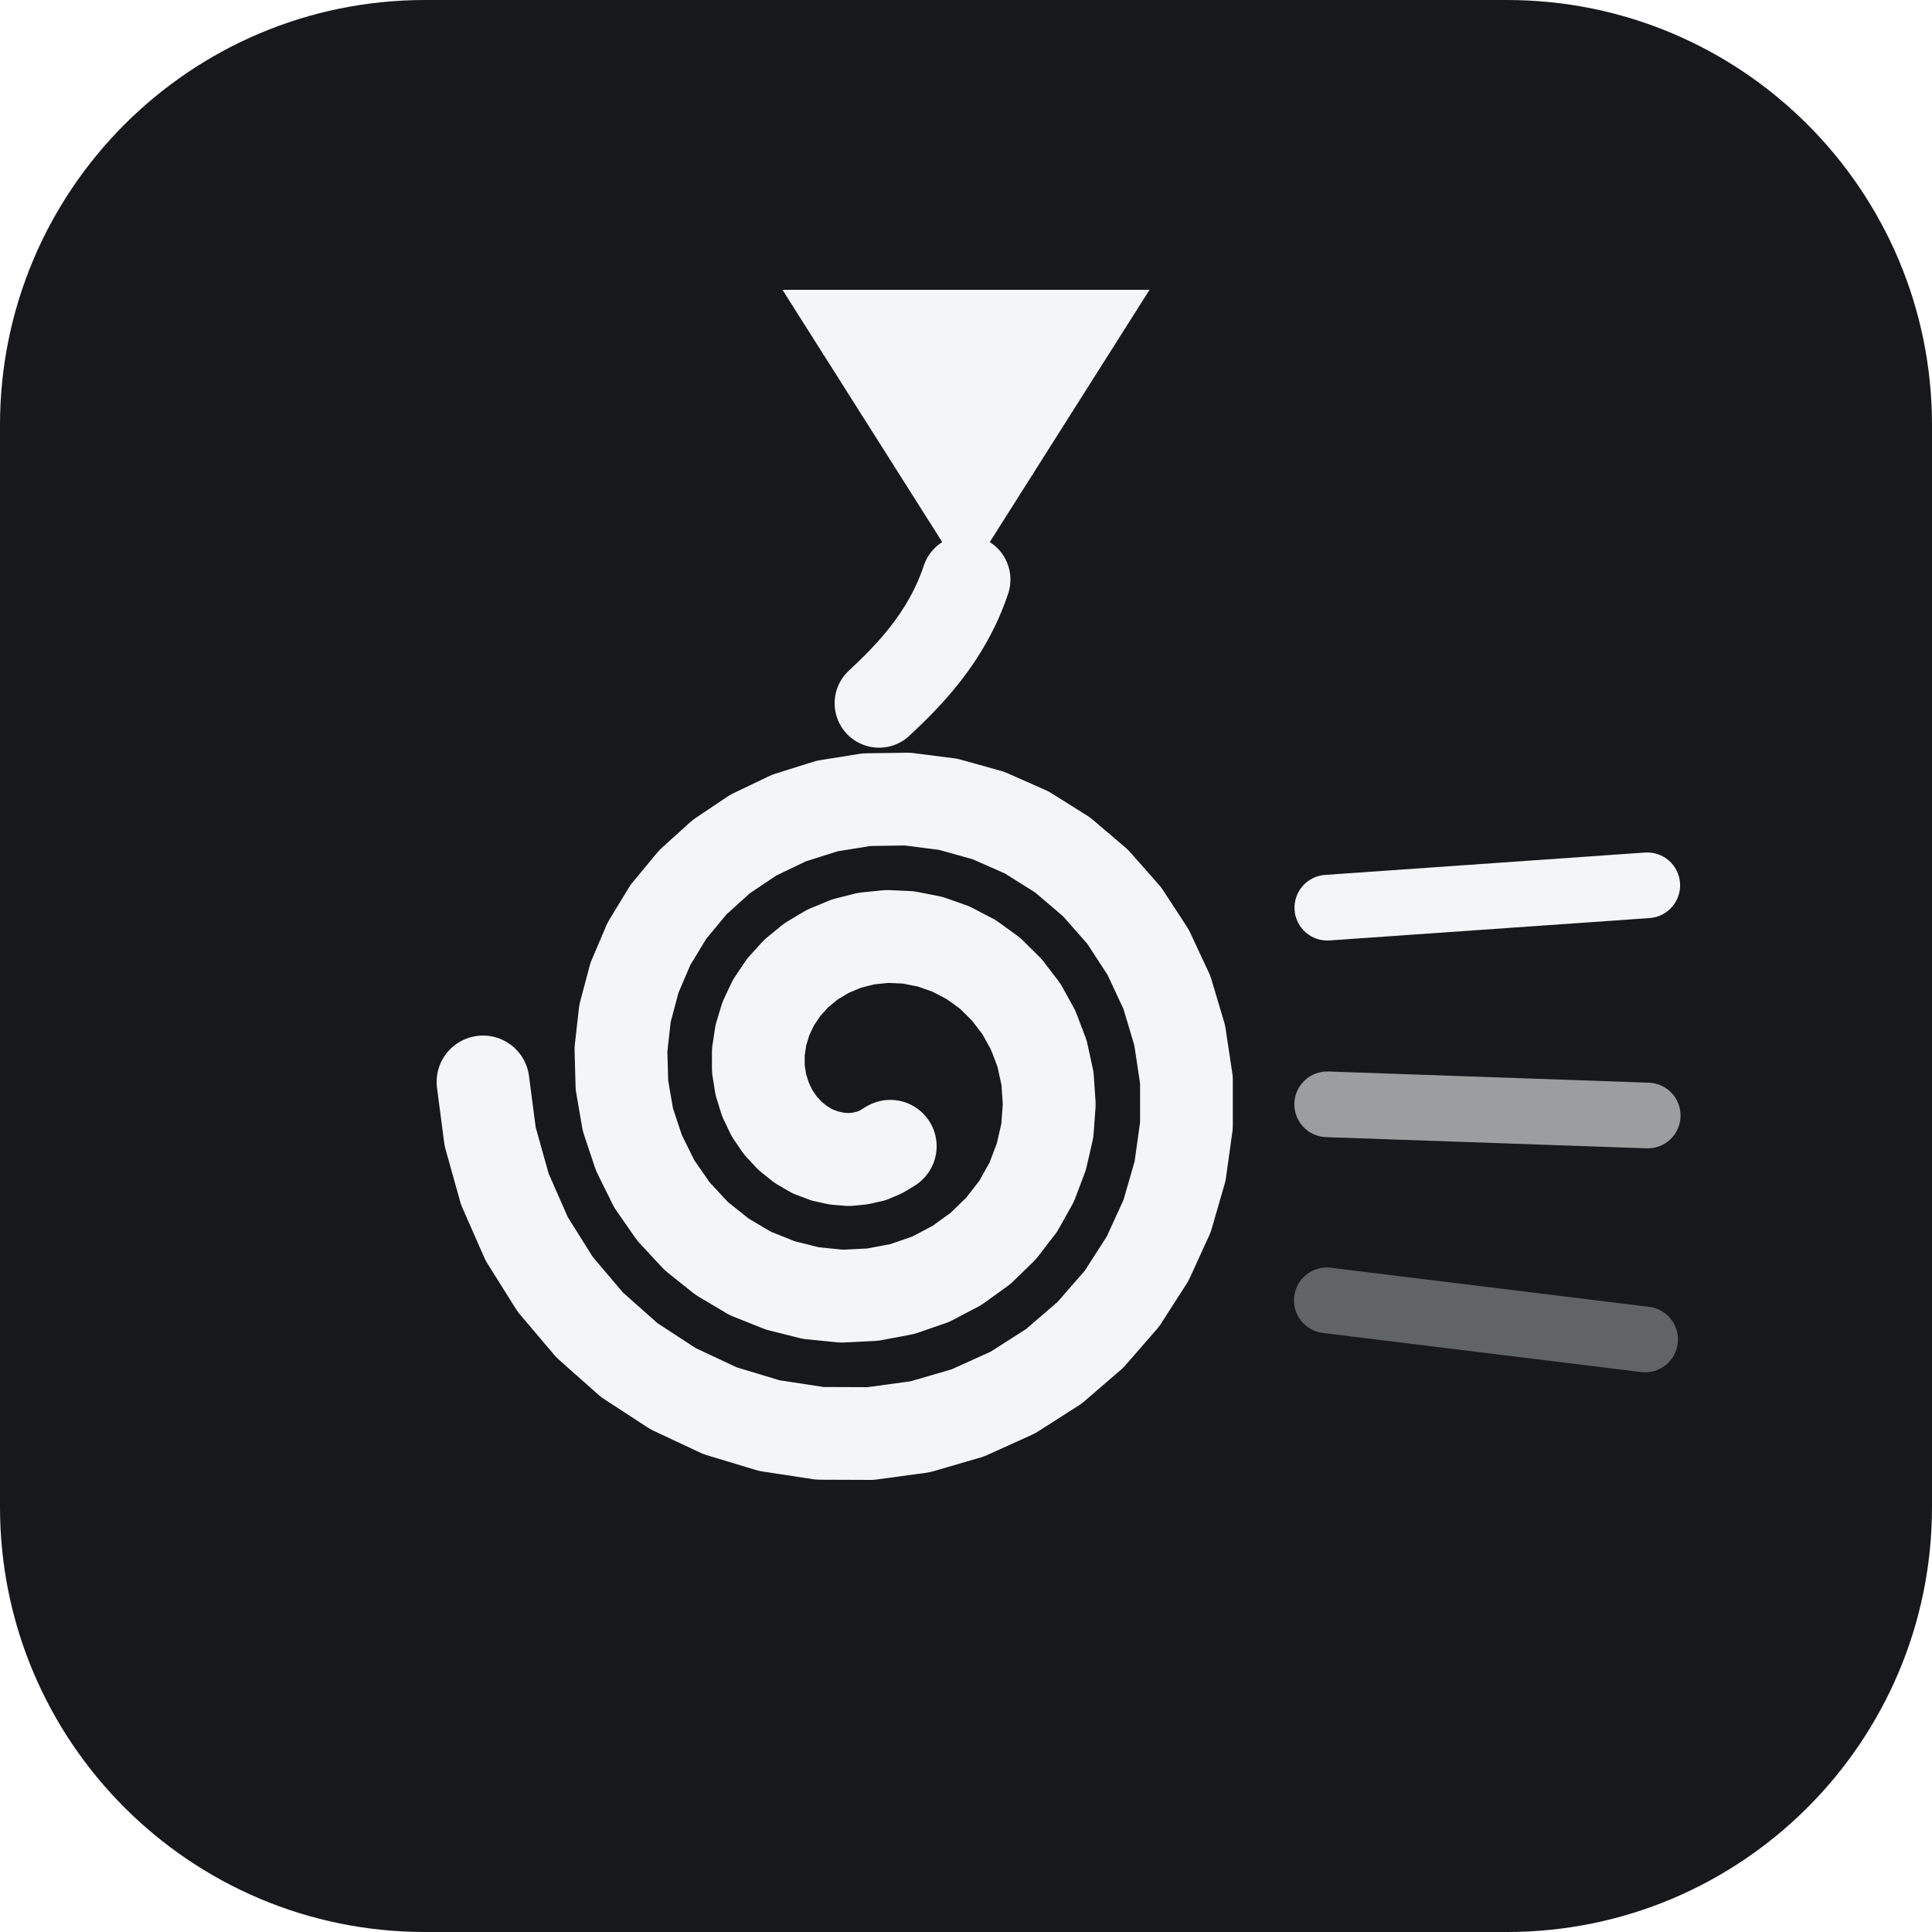
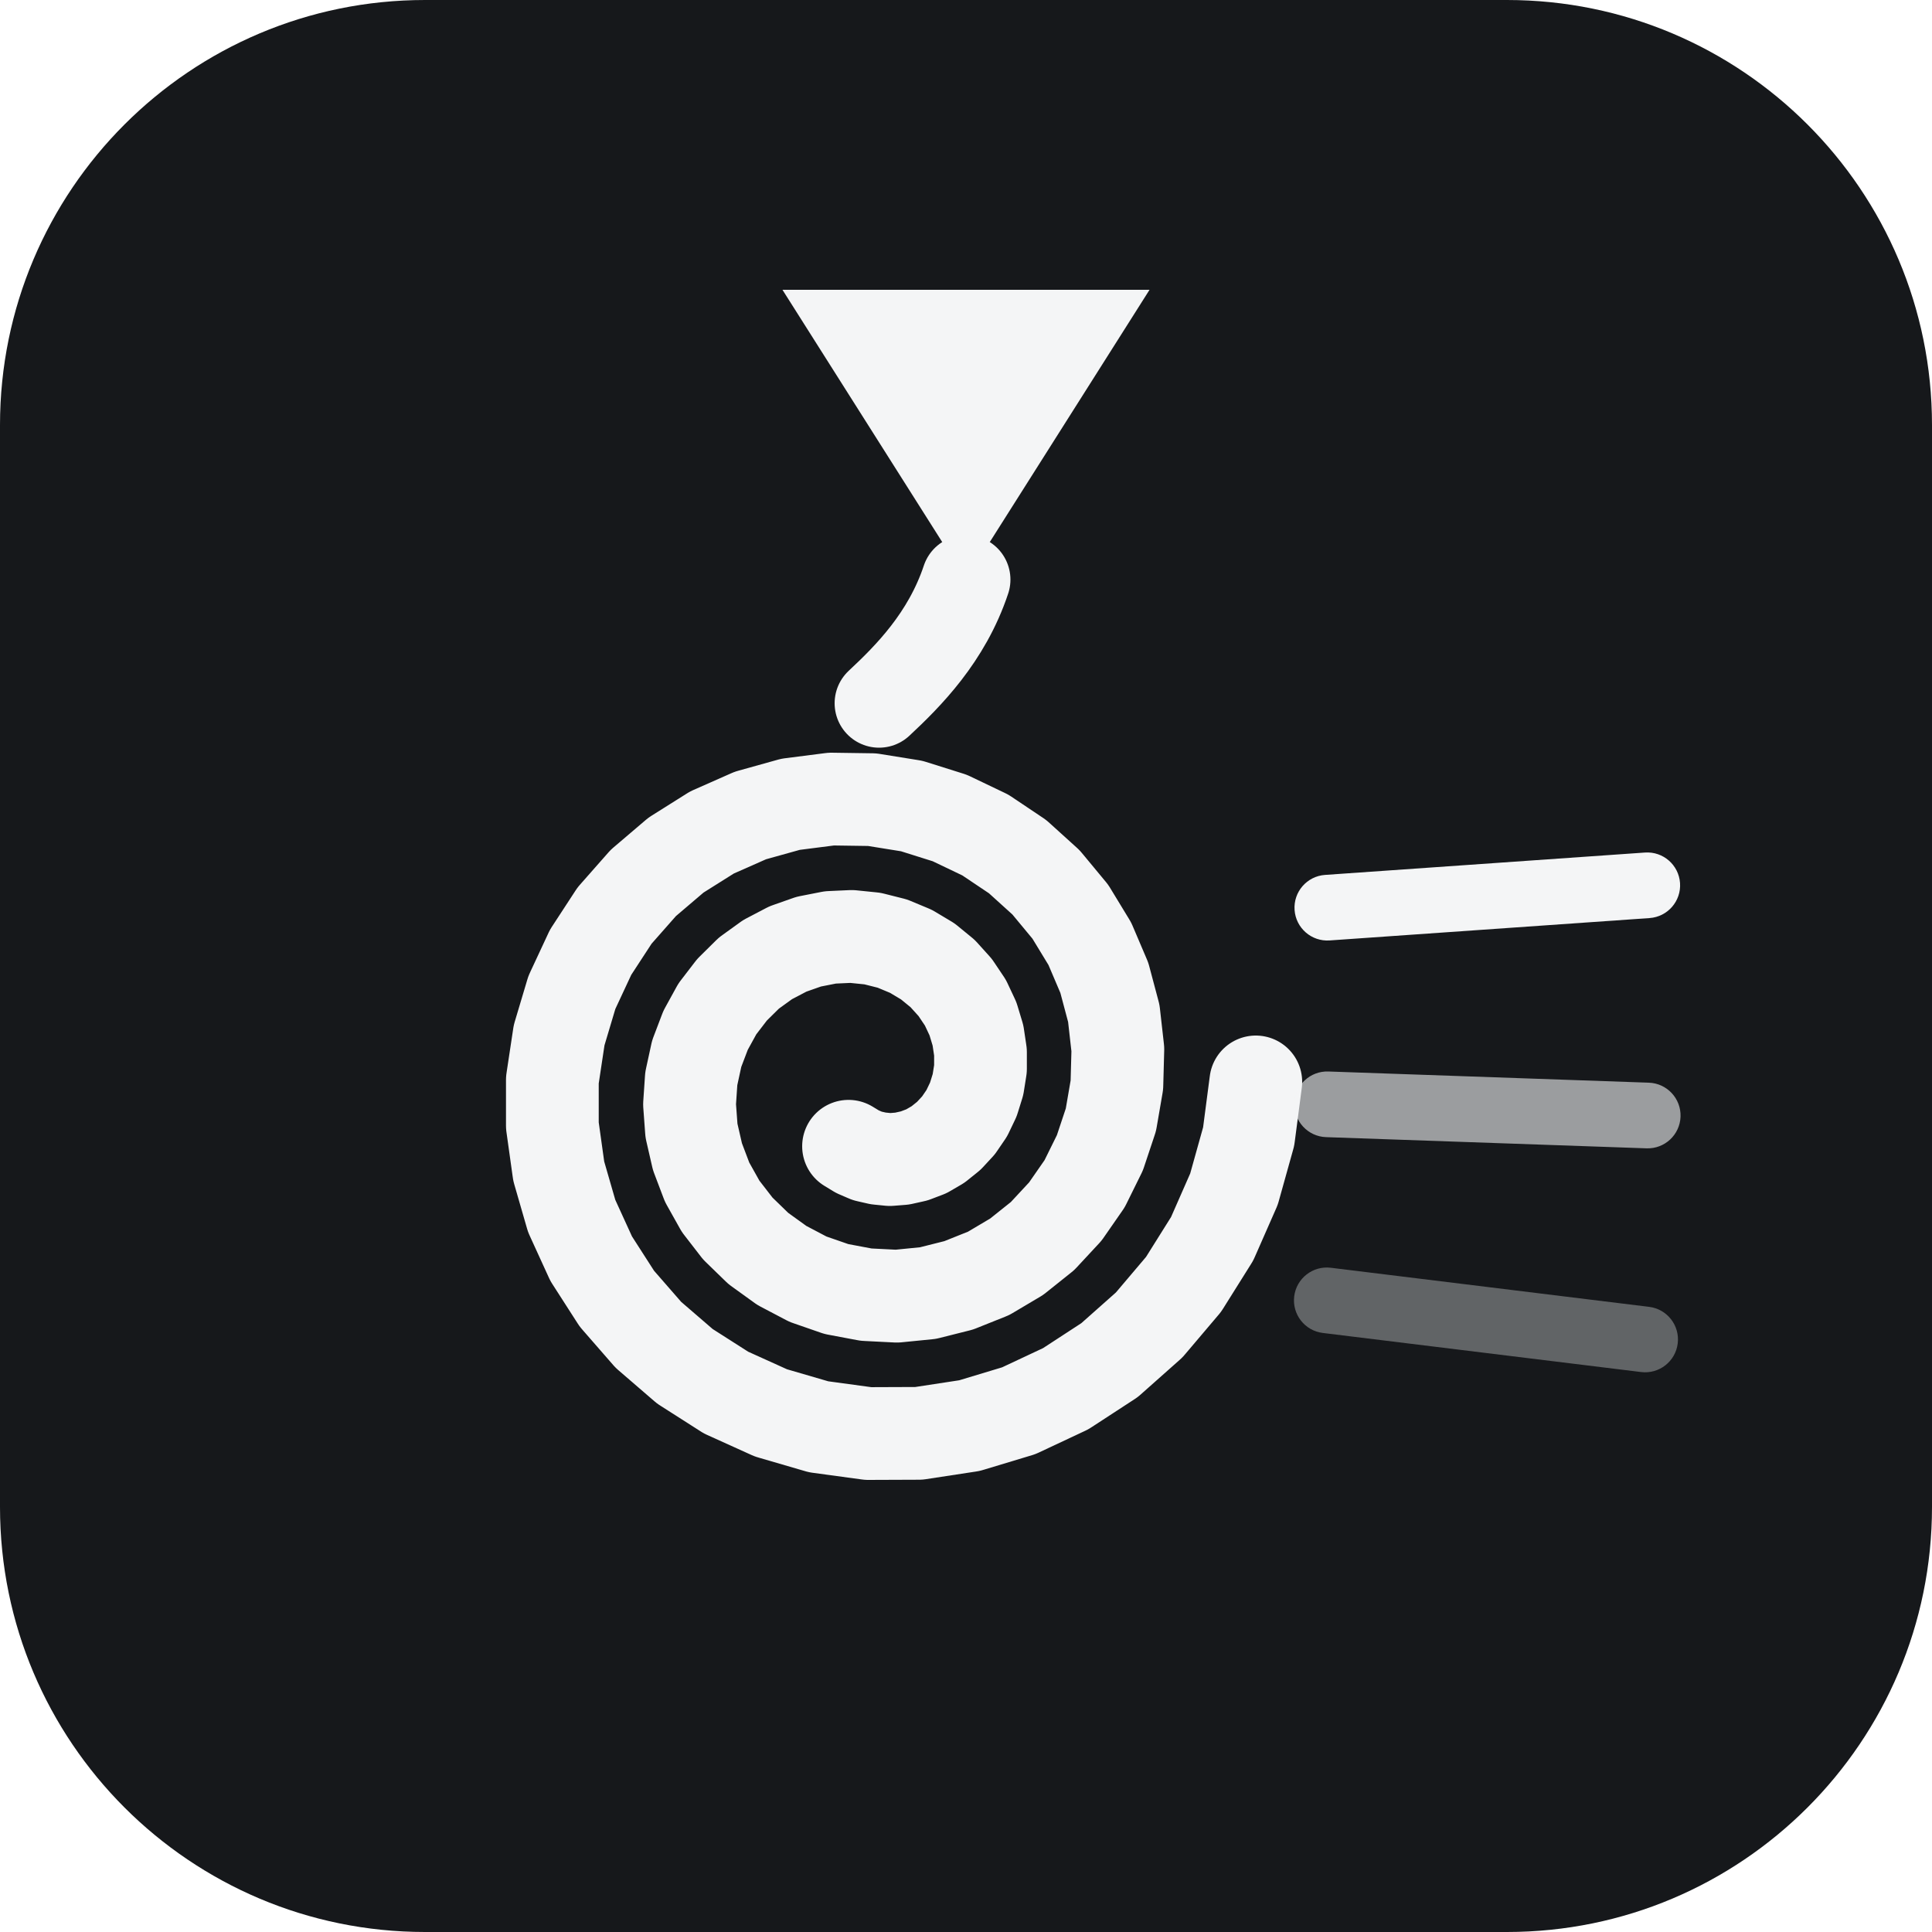
<svg xmlns="http://www.w3.org/2000/svg" viewBox="0 0 100 100" role="img" aria-label="UM Auth Tracker — Insight engine">
  <defs>
  </defs>
  <style>
    .tile { fill: #16181b; } .m { fill: #f4f5f6; } .s { stroke: #f4f5f6; }
    @media (prefers-color-scheme: dark) { .tile { fill: #f4f5f6; } .m { fill: #16181b; } .s { stroke: #16181b; } }
  </style>
  <rect class="tile" x="0" y="0" width="100" height="100" rx="22" />
  <g stroke-linecap="round" stroke-linejoin="round">
-     <path class="s" d="M46.08 59.33 L45.62 59.61 L45.11 59.83 L44.54 59.96 L43.94 60.02 L43.31 59.97 L42.68 59.83 L42.05 59.59 L41.45 59.24 L40.89 58.79 L40.39 58.25 L39.96 57.62 L39.62 56.91 L39.38 56.14 L39.25 55.32 L39.25 54.46 L39.38 53.59 L39.64 52.73 L40.03 51.90 L40.56 51.11 L41.21 50.39 L41.98 49.76 L42.85 49.24 L43.81 48.84 L44.84 48.58 L45.92 48.47 L47.02 48.52 L48.14 48.74 L49.22 49.12 L50.27 49.67 L51.24 50.37 L52.11 51.23 L52.87 52.22 L53.48 53.33 L53.94 54.54 L54.22 55.83 L54.31 57.16 L54.21 58.52 L53.90 59.87 L53.40 61.19 L52.70 62.44 L51.81 63.59 L50.75 64.62 L49.53 65.50 L48.18 66.21 L46.71 66.72 L45.17 67.01 L43.58 67.09 L41.97 66.93 L40.38 66.53 L38.83 65.91 L37.38 65.05 L36.04 63.98 L34.86 62.71 L33.86 61.27 L33.07 59.67 L32.50 57.96 L32.19 56.16 L32.14 54.31 L32.35 52.45 L32.84 50.61 L33.59 48.85 L34.60 47.19 L35.86 45.67 L37.33 44.34 L39.00 43.22 L40.84 42.34 L42.81 41.72 L44.86 41.39 L46.97 41.36 L49.08 41.63 L51.16 42.21 L53.15 43.09 L55.01 44.26 L56.70 45.70 L58.19 47.39 L59.43 49.29 L60.40 51.37 L61.06 53.58 L61.41 55.90 L61.41 58.26 L61.08 60.62 L60.41 62.94 L59.40 65.15 L58.07 67.22 L56.44 69.09 L54.55 70.72 L52.42 72.08 L50.10 73.13 L47.63 73.85 L45.06 74.20 L42.44 74.19 L39.82 73.79 L37.27 73.02 L34.84 71.88 L32.57 70.40 L30.52 68.58 L28.74 66.48 L27.26 64.12 L26.13 61.55 L25.37 58.83 L25.00 56.00" fill="none" stroke-width="4.8" />
+     <path class="s" d="M43.92 59.33 L44.38 59.61 L44.89 59.83 L45.46 59.96 L46.06 60.02 L46.69 59.97 L47.32 59.83 L47.95 59.59 L48.55 59.24 L49.11 58.79 L49.61 58.25 L50.04 57.62 L50.38 56.91 L50.62 56.14 L50.75 55.32 L50.75 54.46 L50.62 53.59 L50.36 52.73 L49.97 51.90 L49.44 51.11 L48.79 50.39 L48.02 49.76 L47.15 49.24 L46.19 48.84 L45.16 48.58 L44.08 48.47 L42.98 48.52 L41.86 48.74 L40.78 49.12 L39.73 49.67 L38.76 50.37 L37.89 51.23 L37.13 52.22 L36.52 53.33 L36.06 54.54 L35.78 55.83 L35.69 57.16 L35.79 58.52 L36.10 59.87 L36.60 61.19 L37.30 62.44 L38.19 63.59 L39.25 64.62 L40.47 65.50 L41.82 66.21 L43.29 66.72 L44.83 67.01 L46.42 67.09 L48.03 66.93 L49.62 66.53 L51.17 65.91 L52.62 65.05 L53.96 63.98 L55.14 62.71 L56.14 61.27 L56.93 59.67 L57.50 57.96 L57.81 56.16 L57.86 54.31 L57.65 52.45 L57.16 50.61 L56.41 48.85 L55.40 47.19 L54.14 45.67 L52.67 44.34 L51.00 43.22 L49.16 42.34 L47.19 41.72 L45.14 41.39 L43.03 41.36 L40.92 41.63 L38.84 42.21 L36.85 43.09 L34.99 44.26 L33.30 45.70 L31.81 47.39 L30.57 49.29 L29.60 51.37 L28.94 53.58 L28.59 55.90 L28.59 58.26 L28.92 60.62 L29.59 62.94 L30.60 65.15 L31.93 67.22 L33.56 69.09 L35.45 70.72 L37.58 72.08 L39.90 73.13 L42.37 73.85 L44.94 74.20 L47.56 74.19 L50.18 73.79 L52.73 73.02 L55.16 71.88 L57.43 70.40 L59.48 68.58 L61.26 66.48 L62.74 64.12 L63.87 61.55 L64.63 58.83 L65.00 56.00" fill="none" stroke-width="4.8" />
    <path class="s" d="M50 30 C 49 33, 47 35, 45.5 36.4" fill="none" stroke-width="4.6" />
    <path class="m" d="M40.5 15 L59.5 15 L50 30 Z" />
    <rect class="m" x="67" y="45.4" width="20" height="3.4" rx="1.7" opacity="1" transform="rotate(-4 67 47)" />
    <rect class="m" x="67" y="55.4" width="20" height="3.4" rx="1.7" opacity="0.6" transform="rotate(2 67 57)" />
    <rect class="m" x="67" y="65.4" width="20" height="3.4" rx="1.7" opacity="0.34" transform="rotate(7 67 67)" />
  </g>
</svg>
